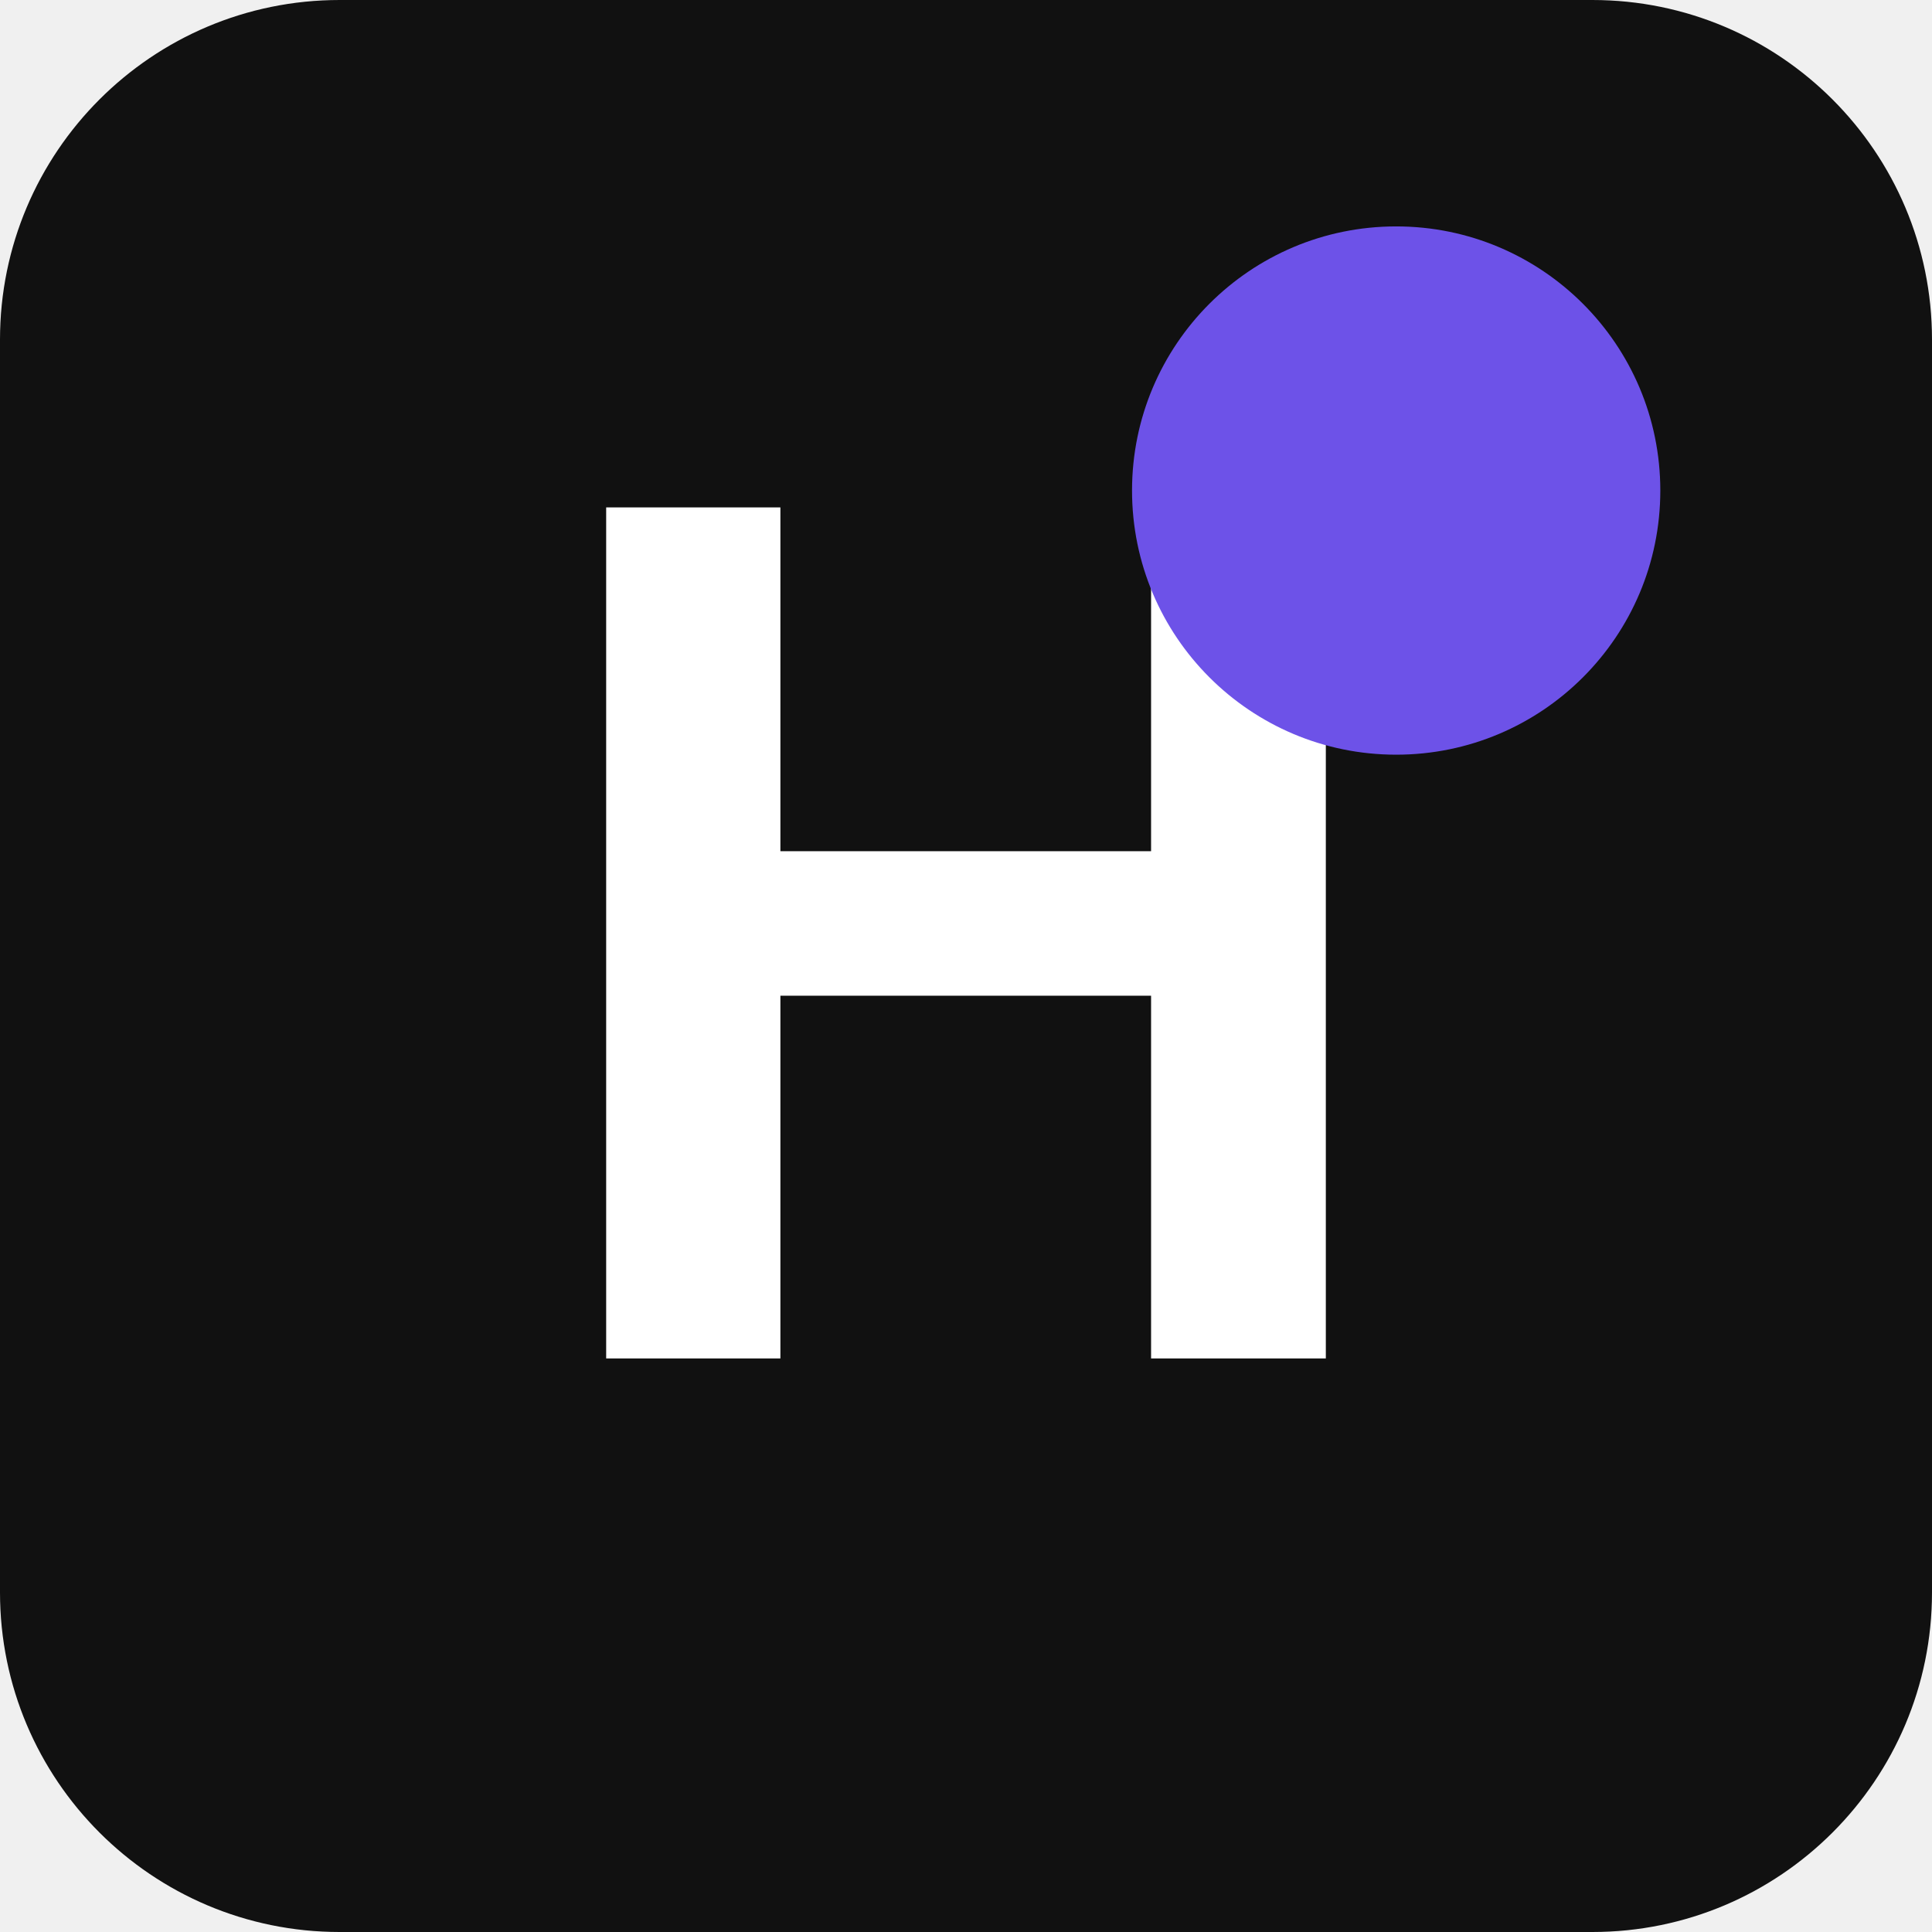
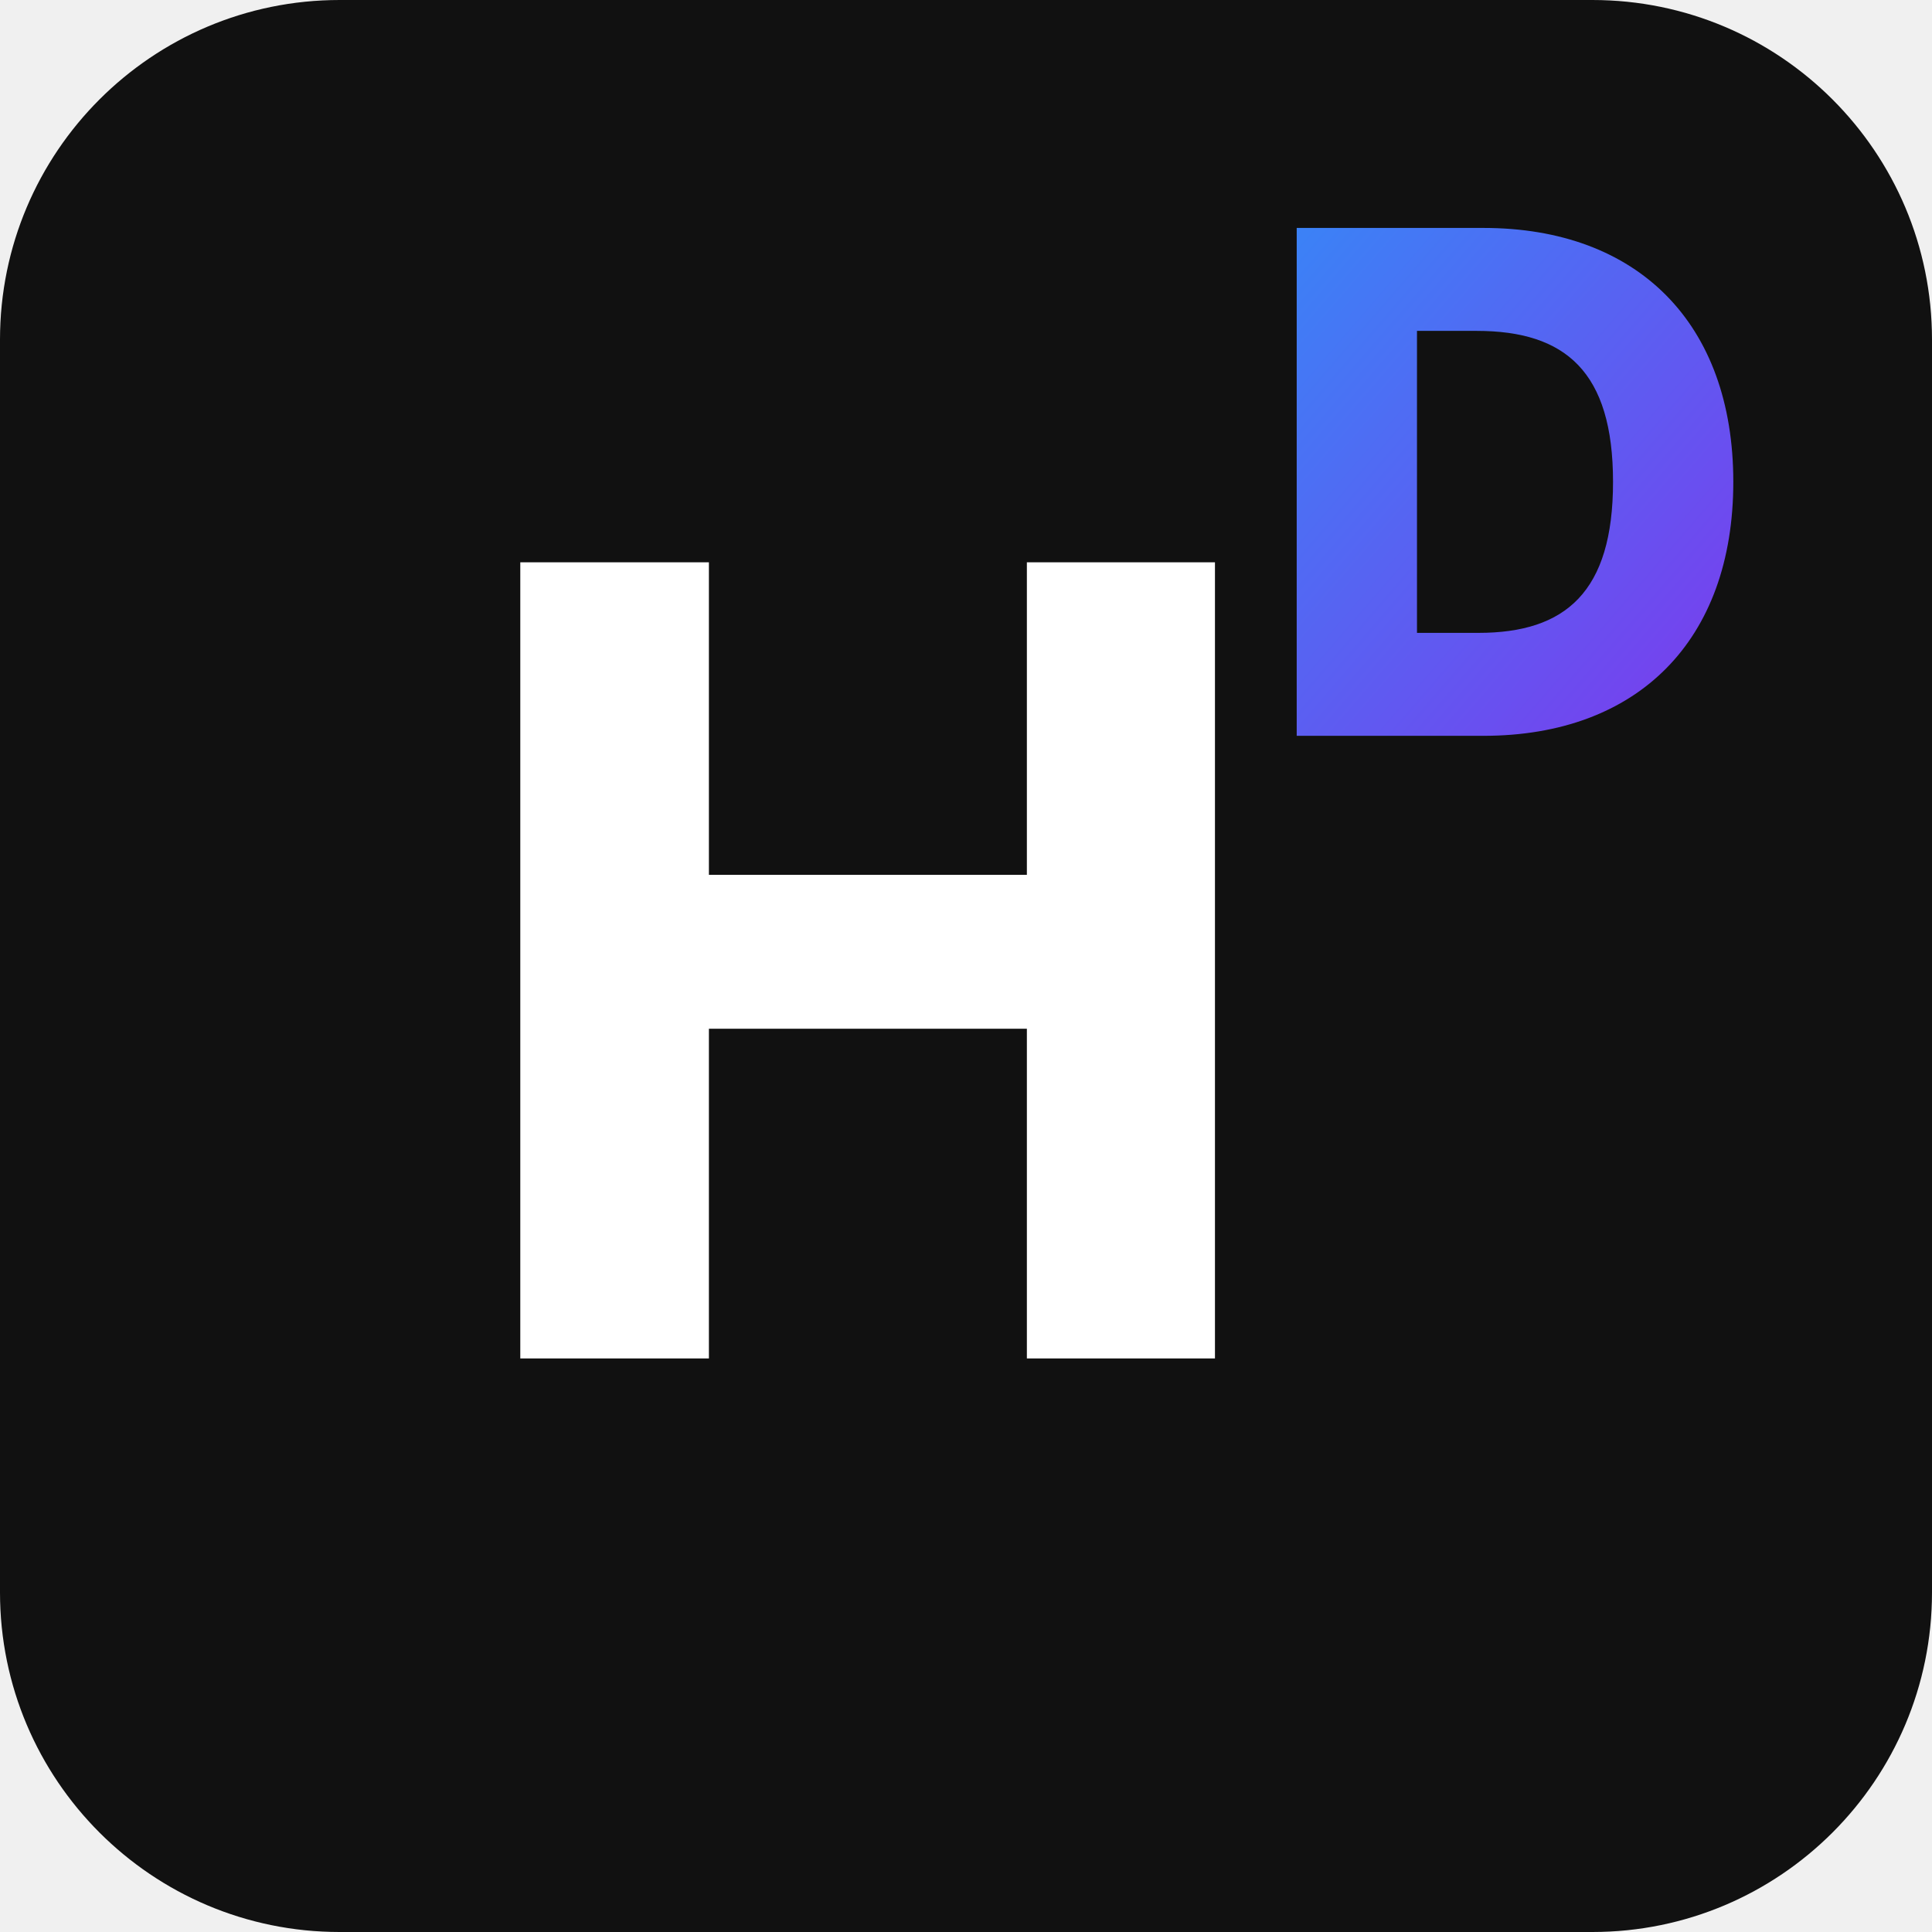
<svg xmlns="http://www.w3.org/2000/svg" viewBox="0 0 512 512">
+   <defs>
+     <linearGradient id="grad" x1="0%" y1="0%" x2="100%" y2="100%">
+       <stop offset="0%" style="stop-color:#3B82F6;stop-opacity:1" />
+       <stop offset="100%" style="stop-color:#7C3AED;stop-opacity:1" />
+     </linearGradient>
+   </defs>
  <rect width="512" height="512" rx="90" fill="#111111" />
-   <text x="256" y="360" font-family="system-ui,-apple-system,BlinkMacSystemFont,'Segoe UI',sans-serif" font-weight="700" font-size="310" fill="white" text-anchor="middle">H</text>
-   <circle cx="370" cy="130" r="70" fill="#6D52E8" />
+   <text x="230" y="360" font-family="system-ui,-apple-system,BlinkMacSystemFont,'Segoe UI',sans-serif" font-weight="800" font-size="290" fill="white" text-anchor="middle">H</text>
+   <text x="400" y="195" font-family="system-ui,-apple-system,BlinkMacSystemFont,'Segoe UI',sans-serif" font-weight="800" font-size="185" fill="url(#grad)" text-anchor="middle">D</text>
</svg>
